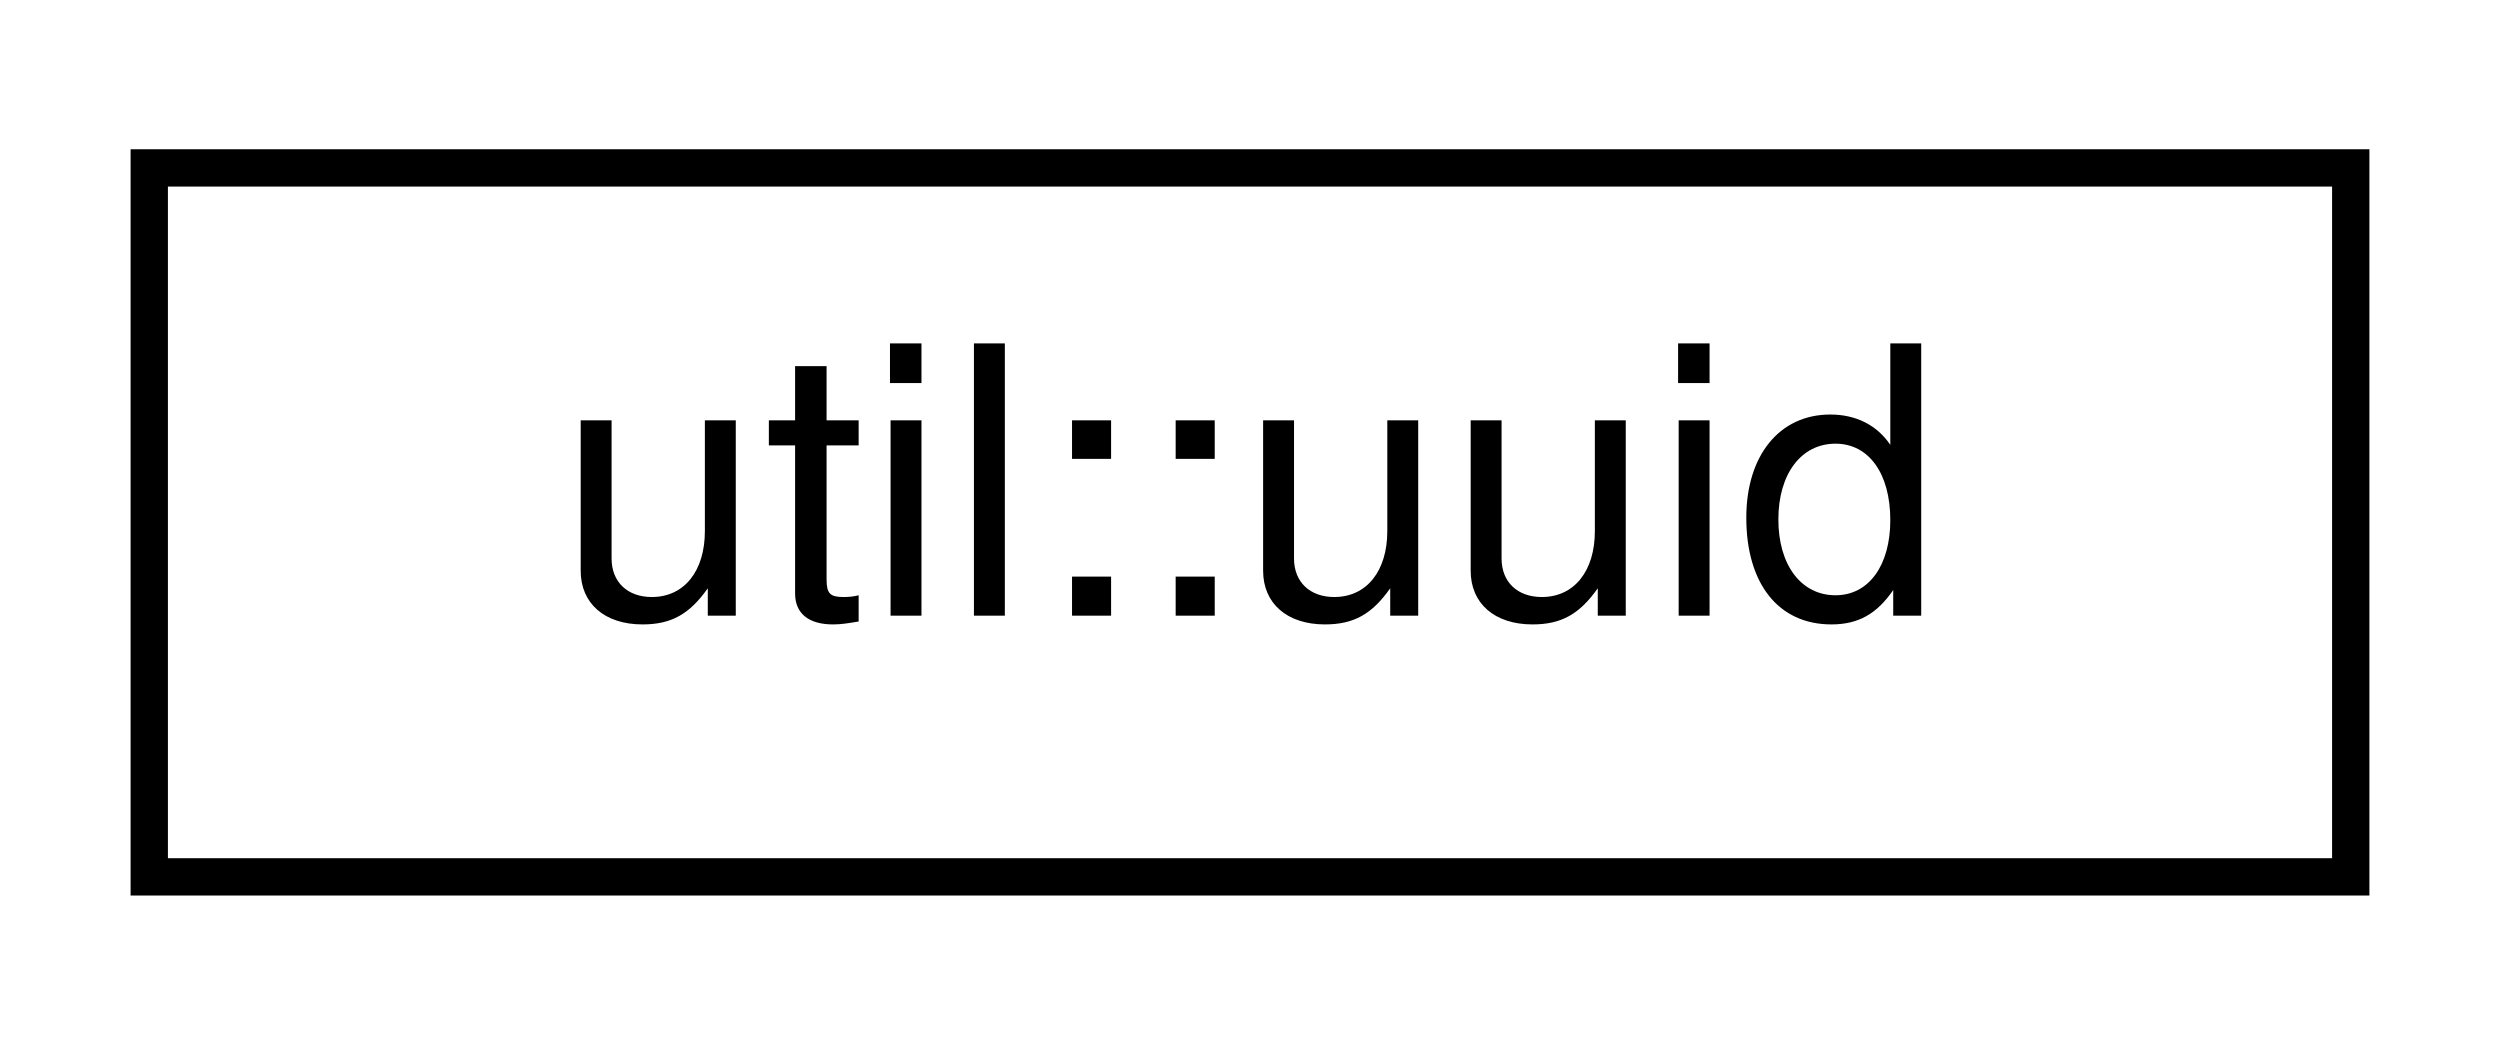
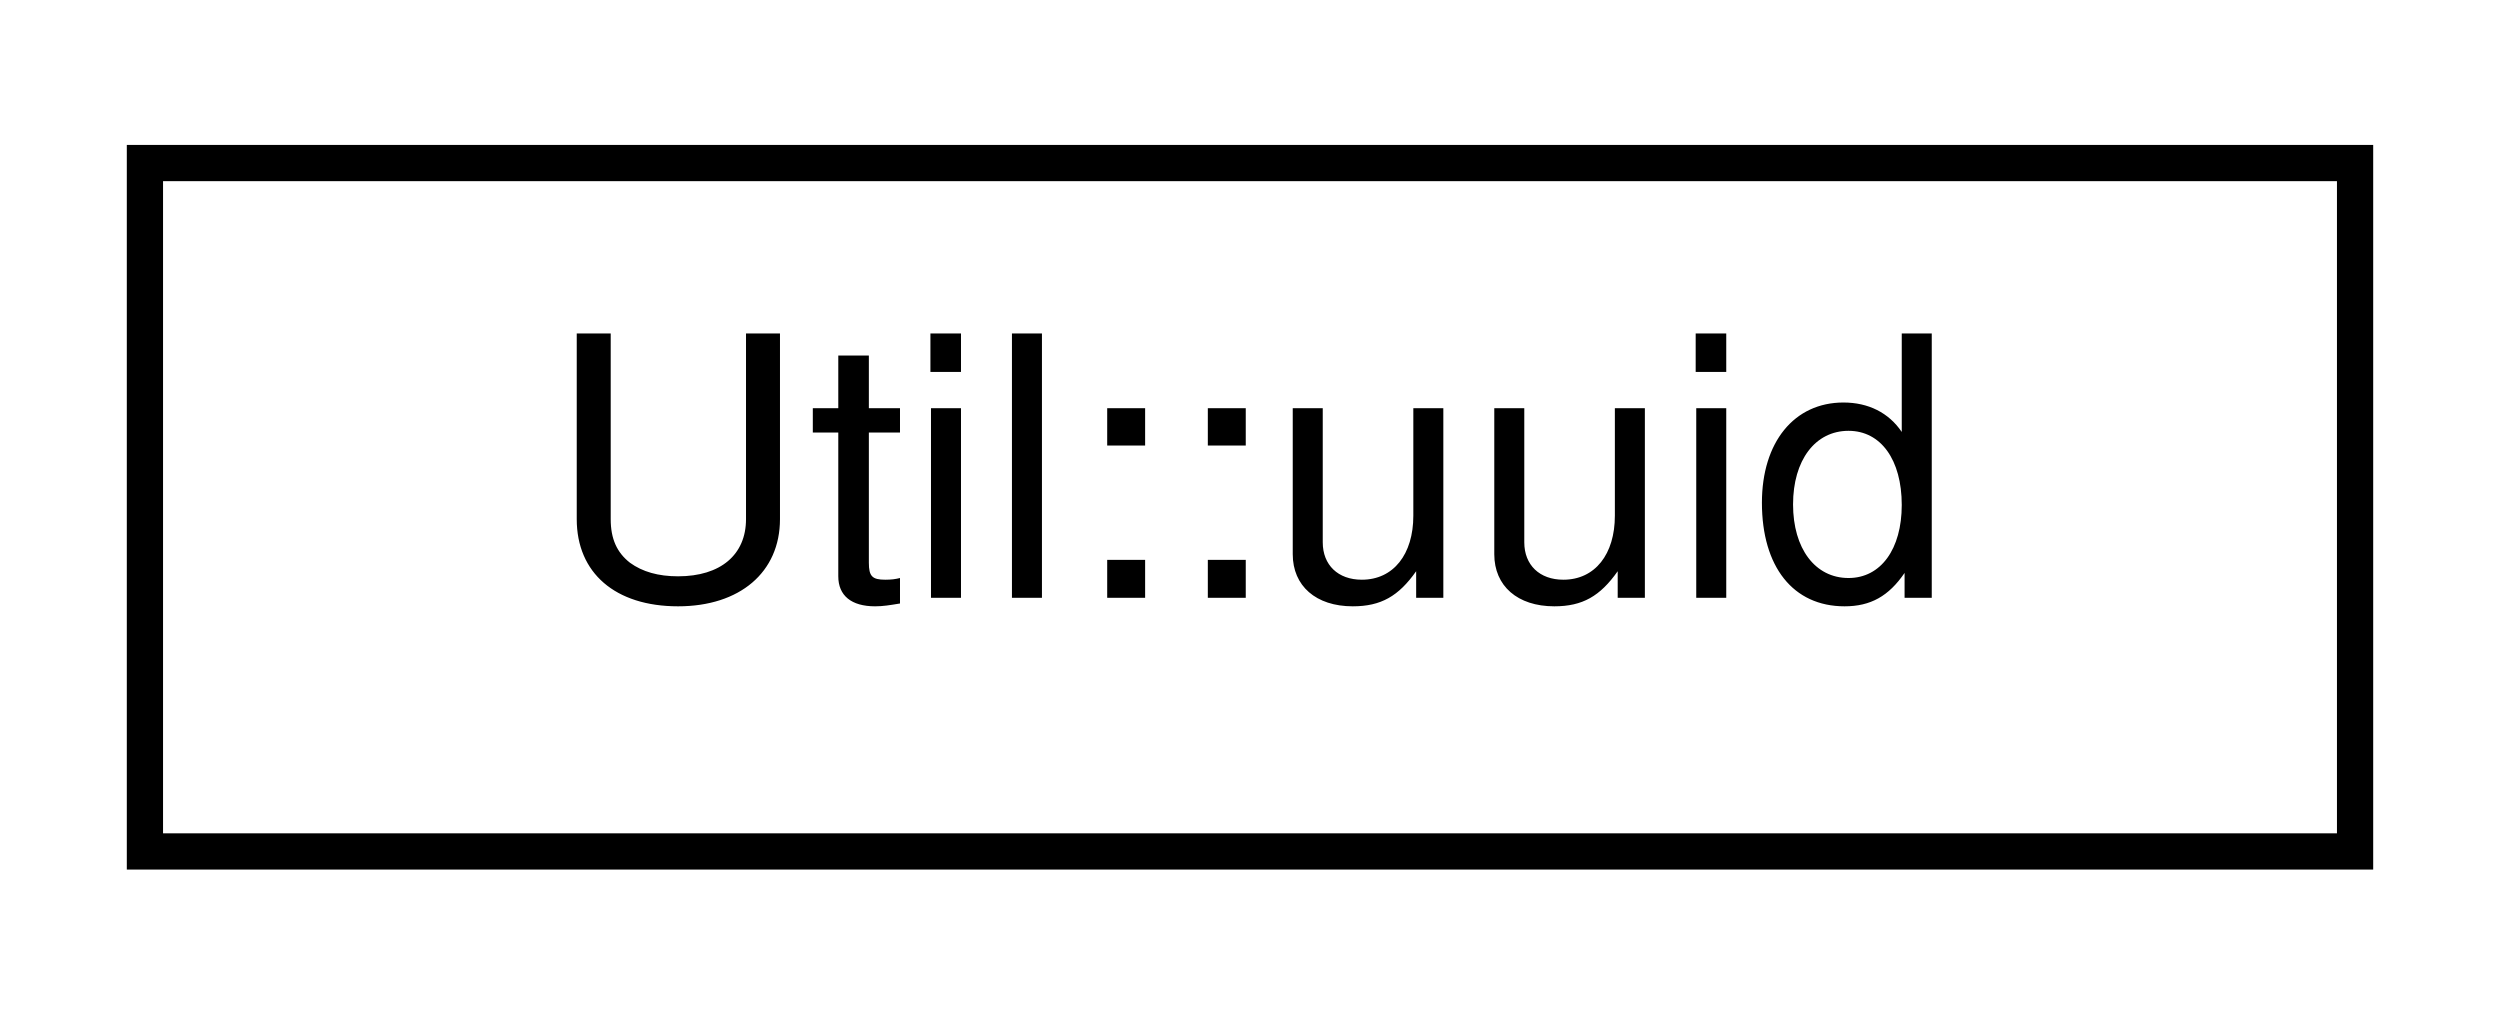
- <svg xmlns="http://www.w3.org/2000/svg" xmlns:xlink="http://www.w3.org/1999/xlink" width="67pt" height="28pt" viewBox="0.00 0.00 67.00 28.00">
+ <svg xmlns="http://www.w3.org/2000/svg" xmlns:xlink="http://www.w3.org/1999/xlink" width="69pt" height="28pt" viewBox="0.00 0.00 69.00 28.00">
  <g id="graph0" class="graph" transform="scale(1 1) rotate(0) translate(4 24)">
    <g id="node1" class="node">
      <g id="a_node1">
-         <a xlink:href="structutil_1_1uuid.html" target="_top" xlink:title=" ">
-           <polygon fill="none" stroke="black" points="0,-0.5 0,-19.5 59,-19.5 59,-0.5 0,-0.5" />
-           <text text-anchor="middle" x="29.5" y="-7.5" font-family="Helvetica,sans-Serif" font-size="10.00">util::uuid</text>
+         <a xlink:href="structUtil_1_1uuid.html" target="_top" xlink:title=" ">
+           <polygon fill="none" stroke="black" points="0,-0.5 0,-19.5 61,-19.5 61,-0.5 0,-0.5" />
+           <text text-anchor="middle" x="30.5" y="-7.5" font-family="Helvetica,sans-Serif" font-size="10.00">Util::uuid</text>
        </a>
      </g>
    </g>
  </g>
</svg>
